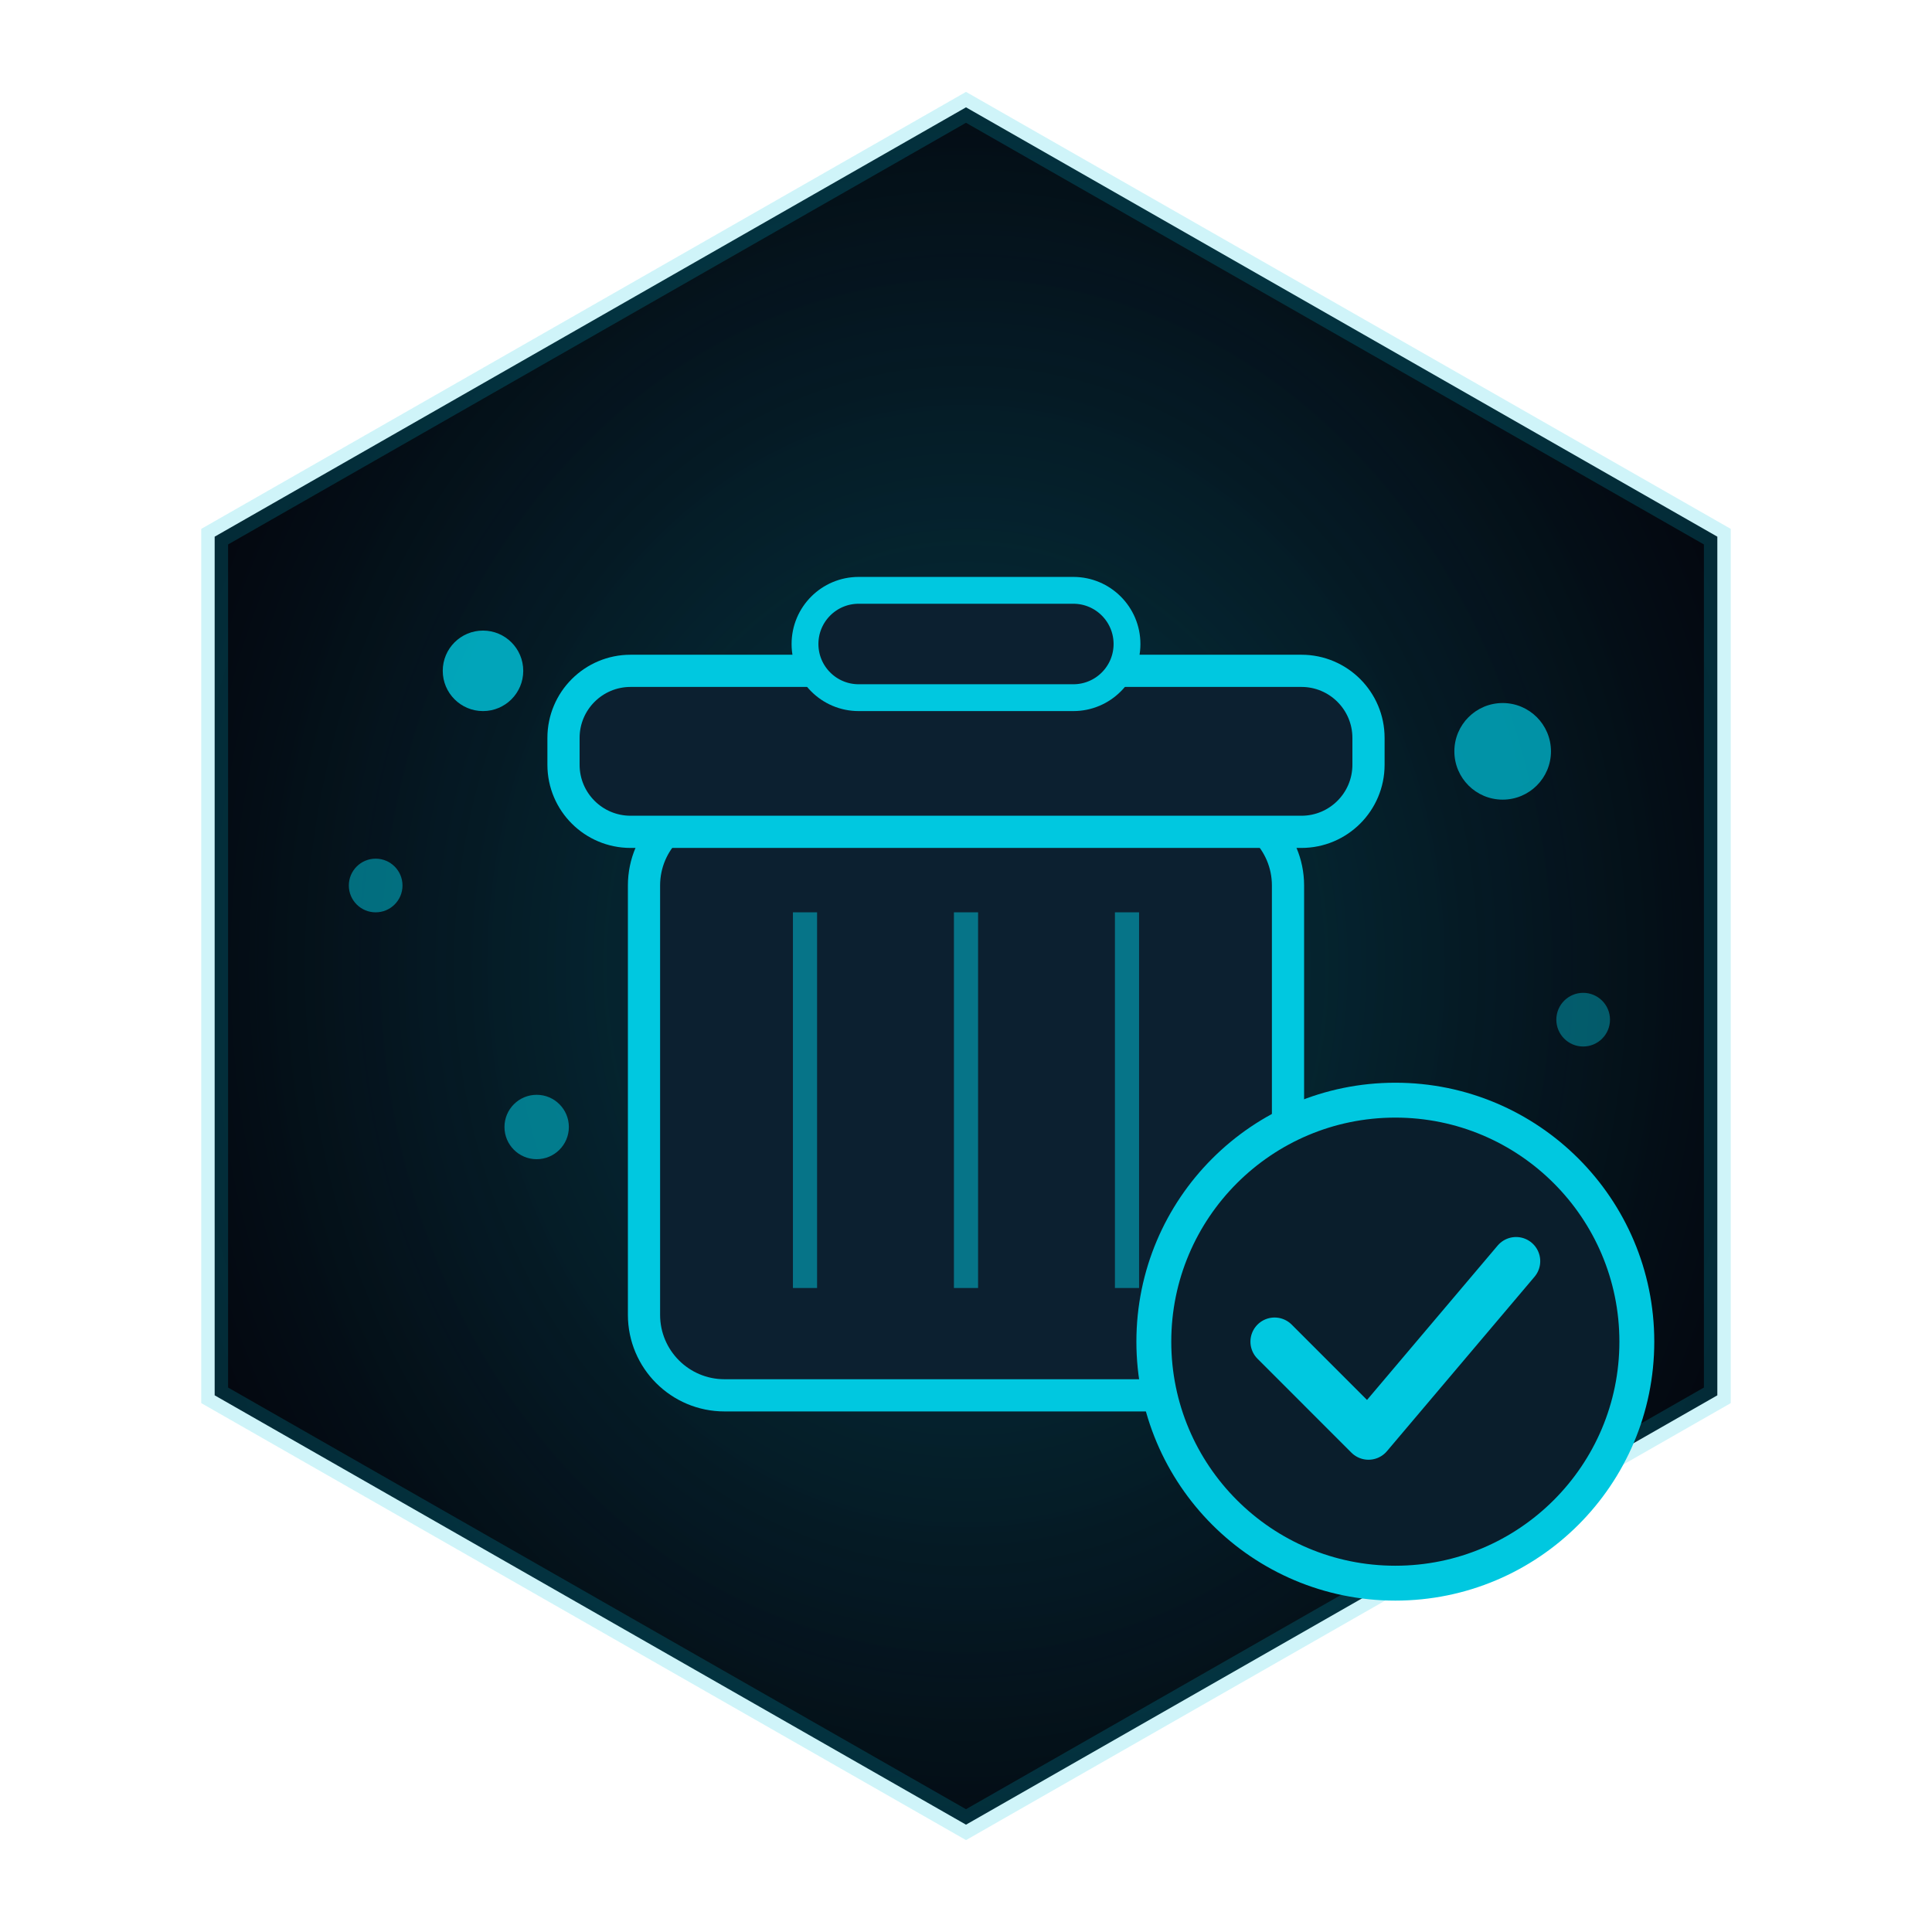
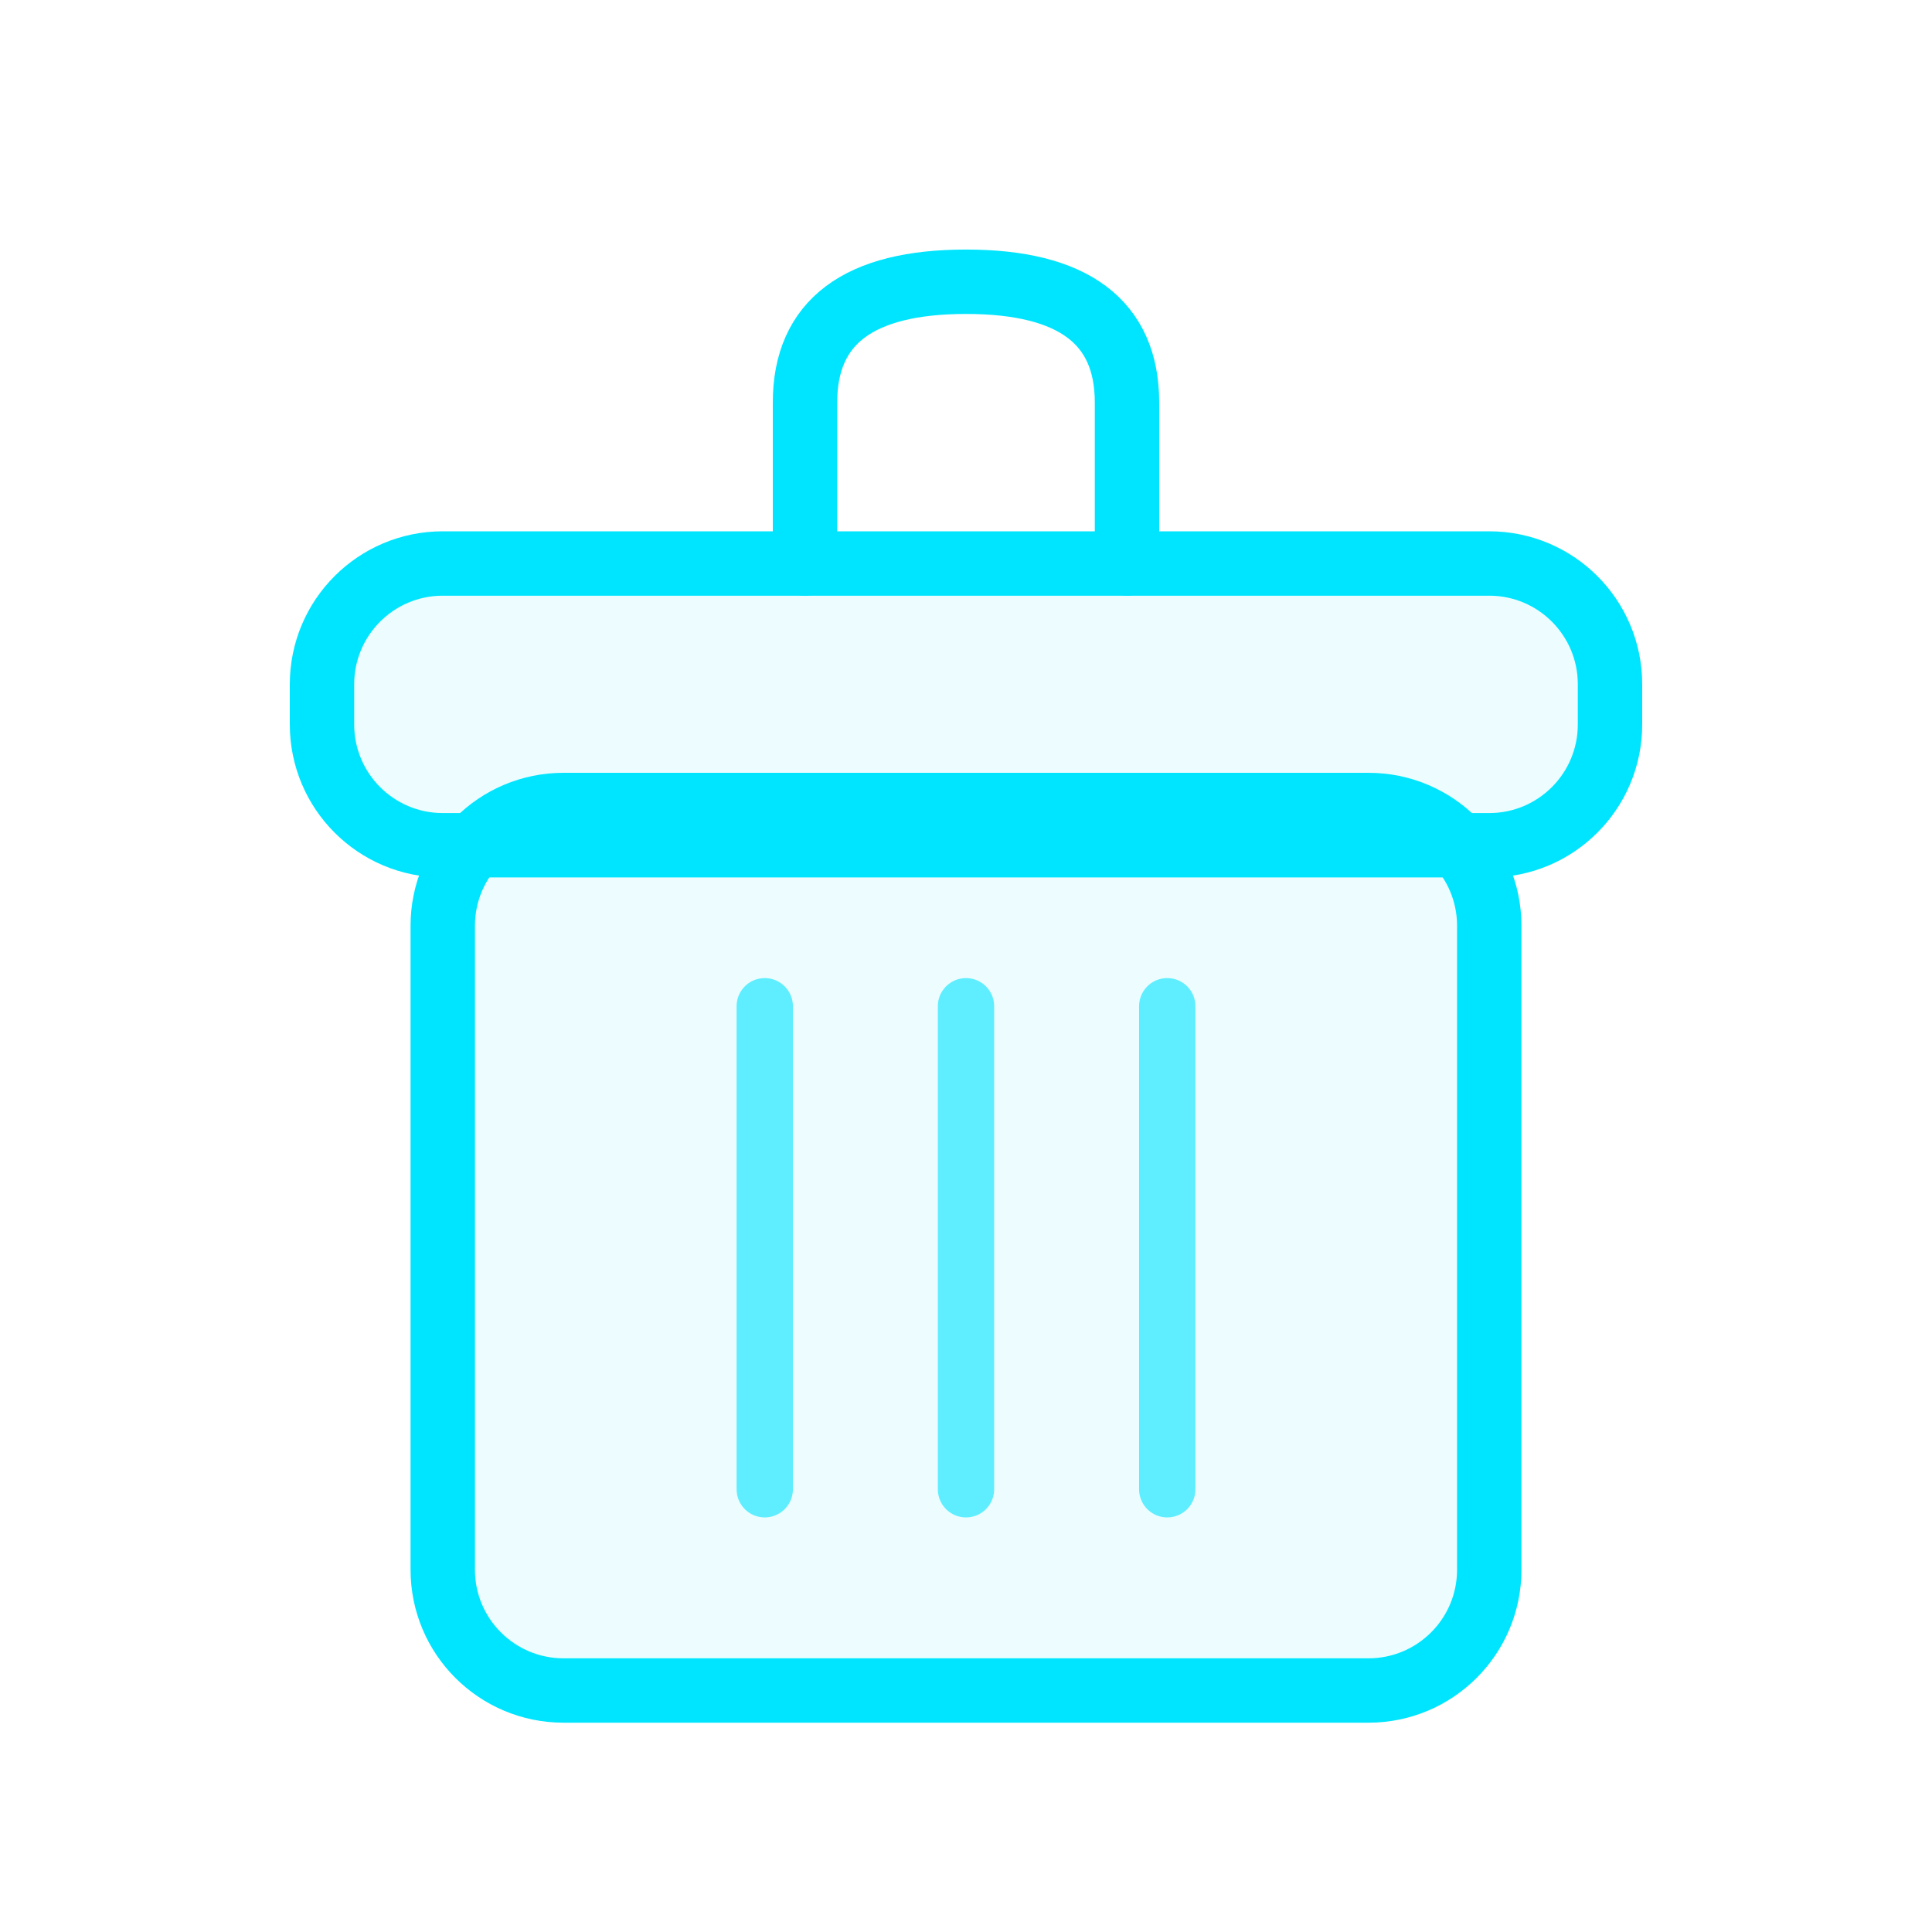
- <svg xmlns="http://www.w3.org/2000/svg" width="128" height="128" viewBox="0 0 72 72" fill="none">
-   <defs>
-     <radialGradient id="clean-bg" cx="50%" cy="50%" r="50%">
-       <stop offset="0%" stop-color="#080f1a" />
-       <stop offset="100%" stop-color="#040810" />
-     </radialGradient>
-     <radialGradient id="clean-glow" cx="50%" cy="50%" r="55%">
-       <stop offset="0%" stop-color="#00c8e0" stop-opacity=".22" />
-       <stop offset="100%" stop-color="#00c8e0" stop-opacity="0" />
-     </radialGradient>
-   </defs>
-   <polygon points="36,4 64,20 64,52 36,68 8,52 8,20" fill="url(#clean-bg)" stroke="#00c8e030" stroke-width="1" />
-   <polygon points="36,4 64,20 64,52 36,68 8,52 8,20" fill="url(#clean-glow)" />
-   <rect x="24" y="30" width="24" height="22" rx="3" fill="#0c2030" stroke="#00c8e0" stroke-width="1.2" />
-   <rect x="21" y="25" width="30" height="6" rx="2.5" fill="#0c2030" stroke="#00c8e0" stroke-width="1.2" />
-   <rect x="30" y="22" width="12" height="4" rx="2" fill="#0c2030" stroke="#00c8e0" stroke-width="1" />
-   <line x1="30" y1="34" x2="30" y2="48" stroke="#00c8e0" stroke-width=".9" opacity=".5" />
-   <line x1="36" y1="34" x2="36" y2="48" stroke="#00c8e0" stroke-width=".9" opacity=".5" />
-   <line x1="42" y1="34" x2="42" y2="48" stroke="#00c8e0" stroke-width=".9" opacity=".5" />
-   <circle cx="18" cy="25" r="1.5" fill="#00c8e0" opacity=".8" />
-   <circle cx="14" cy="33" r="1" fill="#00c8e0" opacity=".5" />
-   <circle cx="56" cy="28" r="1.8" fill="#00c8e0" opacity=".7" />
-   <circle cx="59" cy="38" r="1" fill="#00c8e0" opacity=".4" />
-   <circle cx="20" cy="42" r="1.2" fill="#00c8e0" opacity=".55" />
-   <circle cx="52" cy="50" r="9" fill="#0a1e2c" stroke="#00c8e0" stroke-width="1.3" />
-   <path d="M47.5 50 L51 53.5 L56.5 47" stroke="#00c8e0" stroke-width="1.8" stroke-linecap="round" stroke-linejoin="round" fill="none" />
+ <svg xmlns="http://www.w3.org/2000/svg" width="128" height="128" viewBox="0 0 48 48" fill="none">
+   <rect x="11" y="20" width="26" height="22" rx="3" fill="#00e5ff12" stroke="#00e5ff" stroke-width="1.6" />
+   <rect x="8" y="14" width="32" height="7" rx="3" fill="#00e5ff12" stroke="#00e5ff" stroke-width="1.6" />
+   <path d="M20 14 L20 10 Q20 7 24 7 Q28 7 28 10 L28 14" stroke="#00e5ff" stroke-width="1.6" fill="none" stroke-linecap="round" />
+   <line x1="19" y1="25" x2="19" y2="37" stroke="#00e5ff" stroke-width="1.4" stroke-linecap="round" opacity=".6" />
+   <line x1="24" y1="25" x2="24" y2="37" stroke="#00e5ff" stroke-width="1.4" stroke-linecap="round" opacity=".6" />
+   <line x1="29" y1="25" x2="29" y2="37" stroke="#00e5ff" stroke-width="1.4" stroke-linecap="round" opacity=".6" />
</svg>
